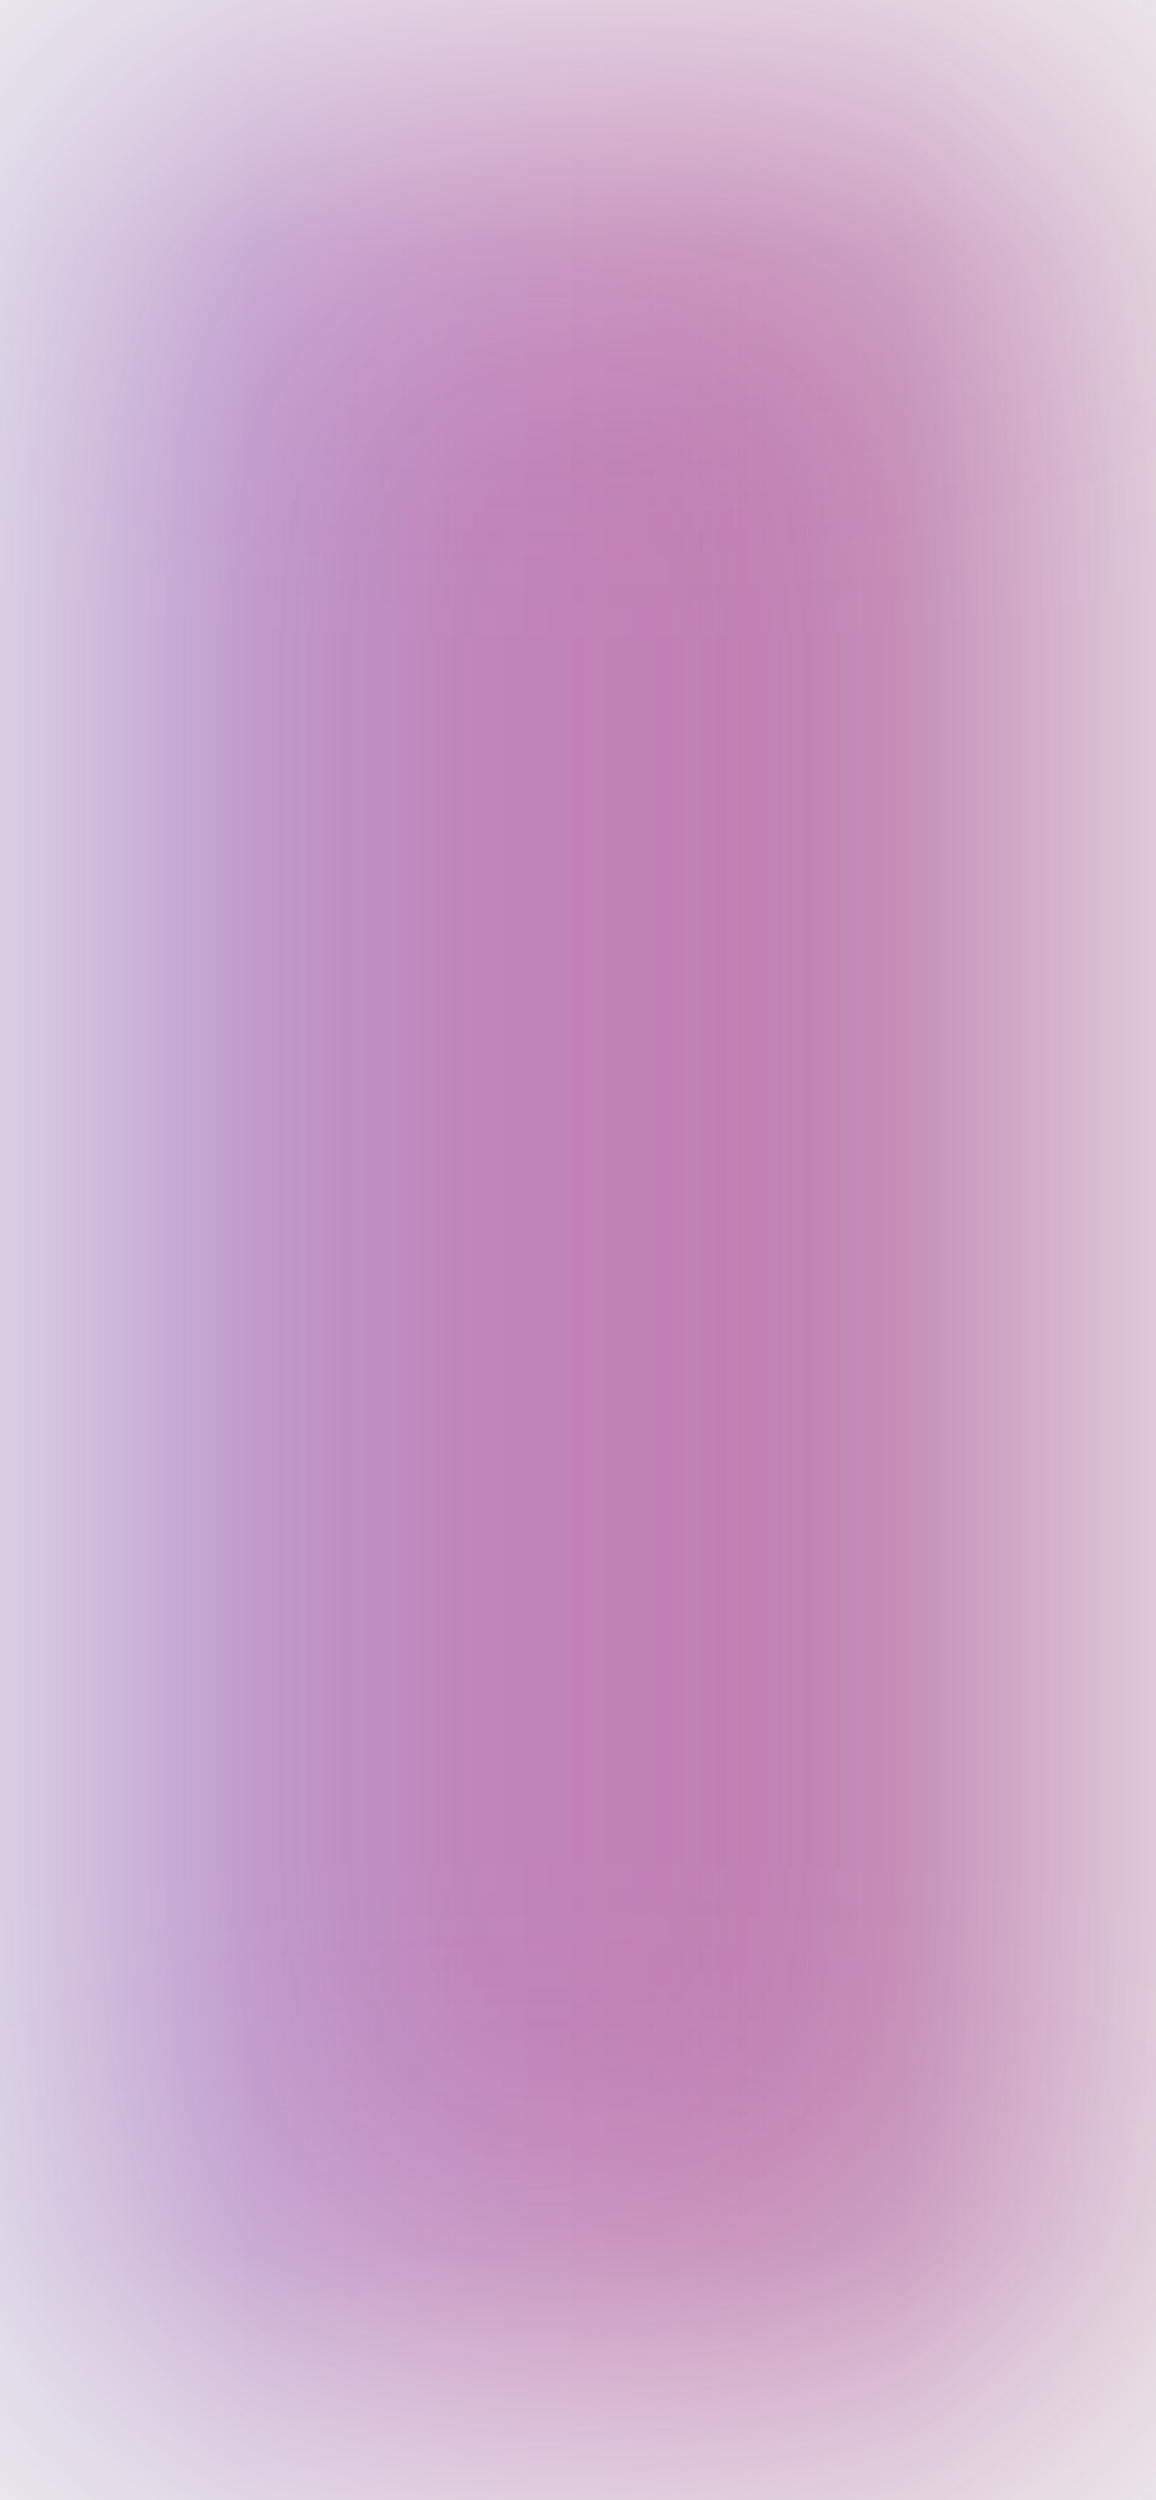
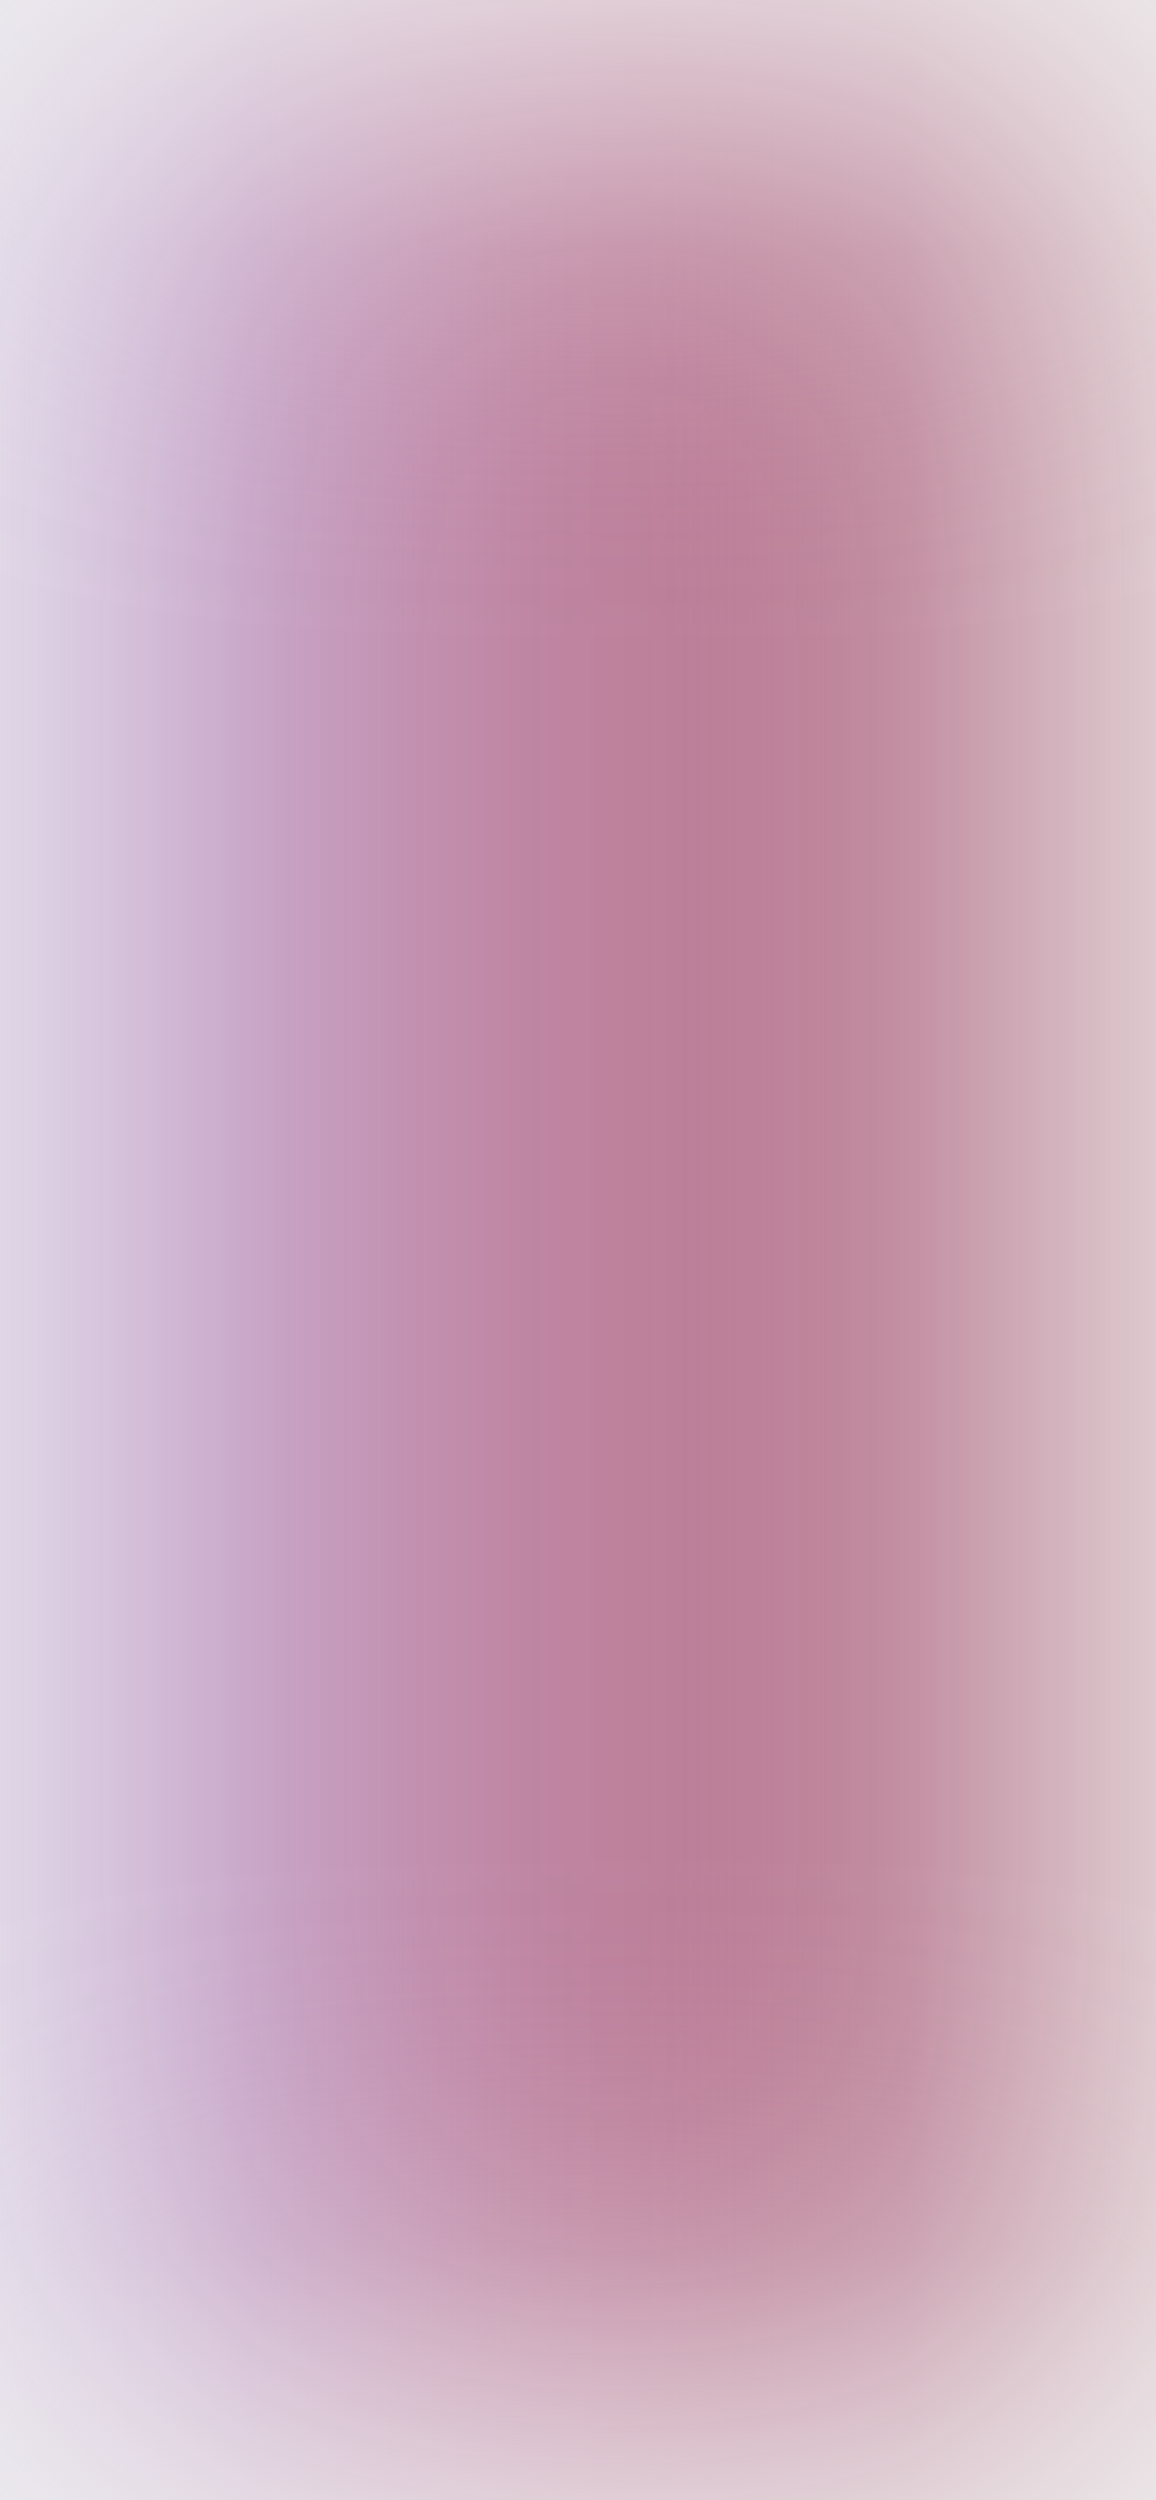
<svg xmlns="http://www.w3.org/2000/svg" width="384" height="831" viewBox="0 0 384 831" fill="none">
  <g id="Right Illustration">
    <g id="Shadow" filter="url(#filter0_f_5342_20255)">
      <mask id="mask0_5342_20255" style="mask-type:alpha" maskUnits="userSpaceOnUse" x="0" y="0" width="384" height="831">
        <rect id="BG" width="382.818" height="830.219" rx="37.482" transform="matrix(-1 0 0 1 383.068 0.187622)" fill="white" />
      </mask>
      <g mask="url(#mask0_5342_20255)">
        <rect id="BG_2" width="84.149" height="830.219" transform="matrix(-1 0 0 1 387.804 0.187622)" fill="#CC6E3C" />
        <rect id="BG_3" width="84.149" height="830.219" transform="matrix(-1 0 0 1 303.654 0.187622)" fill="#9176EA" />
        <rect id="BG_4" width="84.149" height="830.219" transform="matrix(-1 0 0 1 219.51 0.187622)" fill="#E57C43" />
        <rect id="BG_5" width="84.149" height="830.219" transform="matrix(-1 0 0 1 135.359 0.187622)" fill="#B4A2F1" />
        <rect id="BG_6" width="39.536" height="830.219" transform="matrix(-1 0 0 1 68.9834 0.187622)" fill="#9176EA" />
      </g>
    </g>
  </g>
  <defs>
-     <filter id="filter0_f_5342_20255" x="-184.198" y="-213.458" width="780.912" height="1257.51" filterUnits="userSpaceOnUse" colorInterpolationFilters="sRGB">
-       <feFlood floodOpacity="0" result="BackgroundImageFix" />
+     <filter id="filter0_f_5342_20255" x="-184.198" y="-213.458" width="780.912" height="1257.51" filterUnits="userSpaceOnUse" color-interpolation-filters="sRGB">
+       <feFlood flood-opacity="0" result="BackgroundImageFix" />
      <feBlend mode="normal" in="SourceGraphic" in2="BackgroundImageFix" result="shape" />
      <feGaussianBlur stdDeviation="106.823" result="effect1_foregroundBlur_5342_20255" />
    </filter>
  </defs>
</svg>
